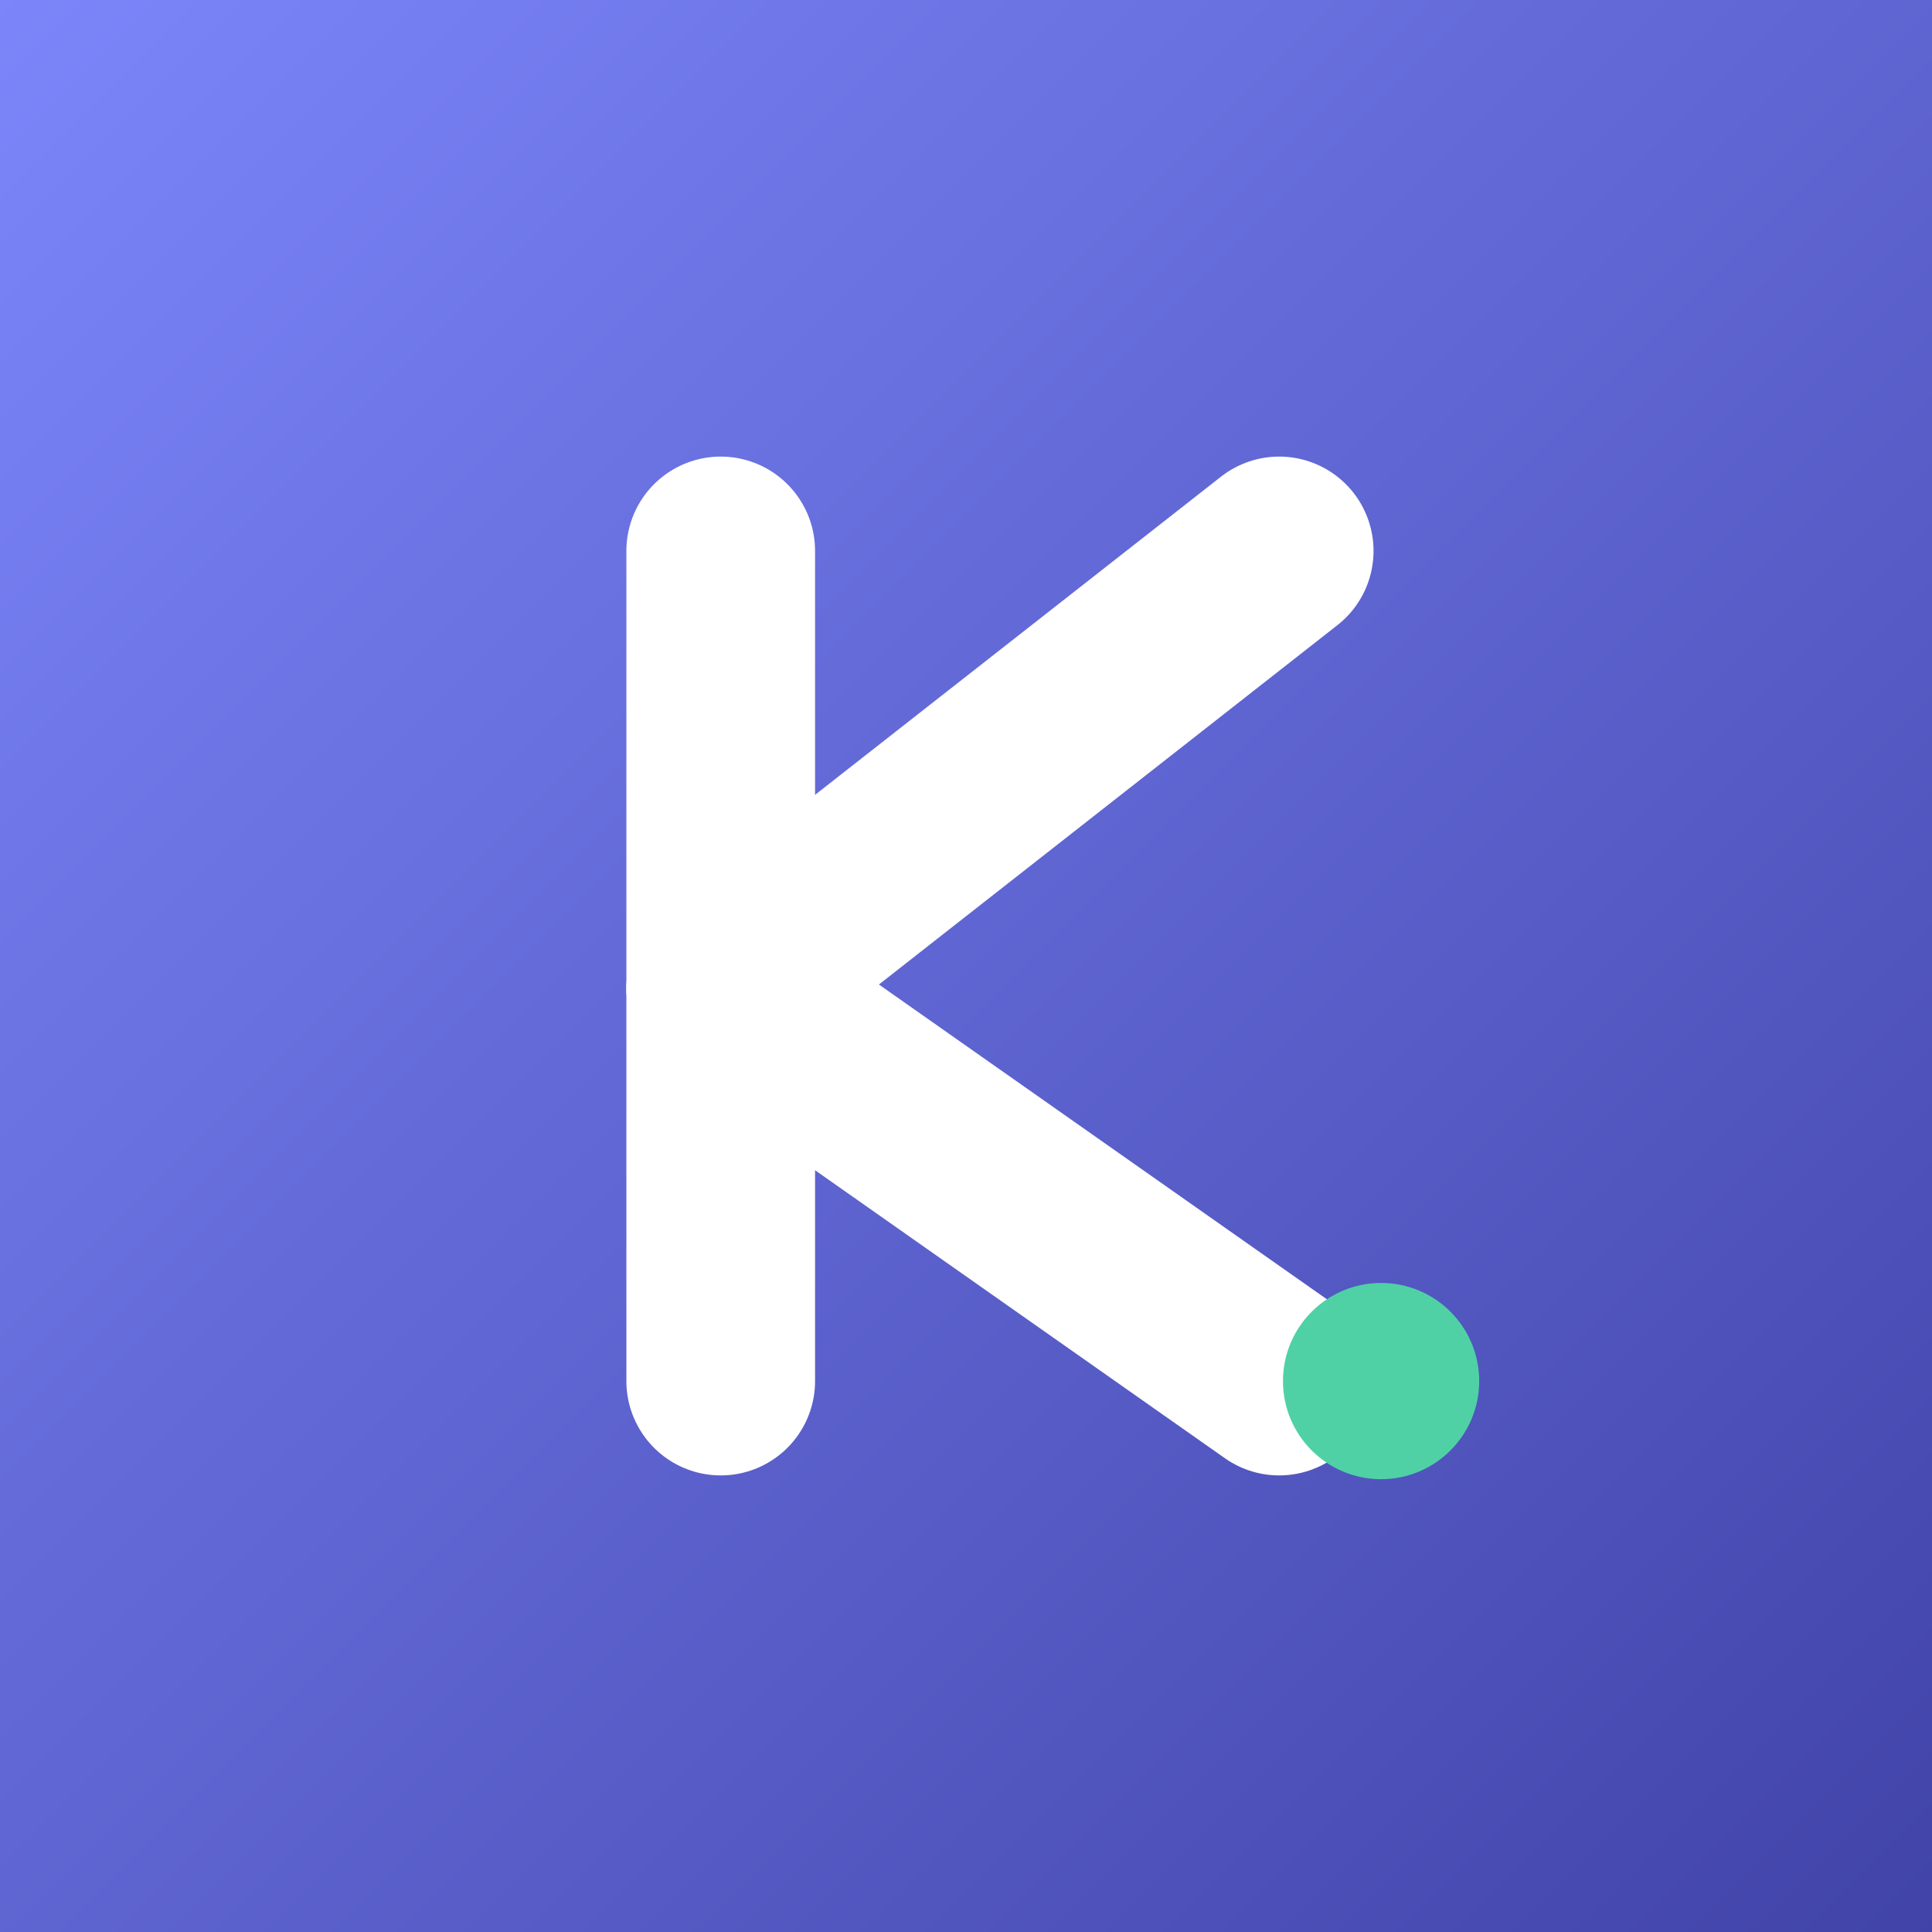
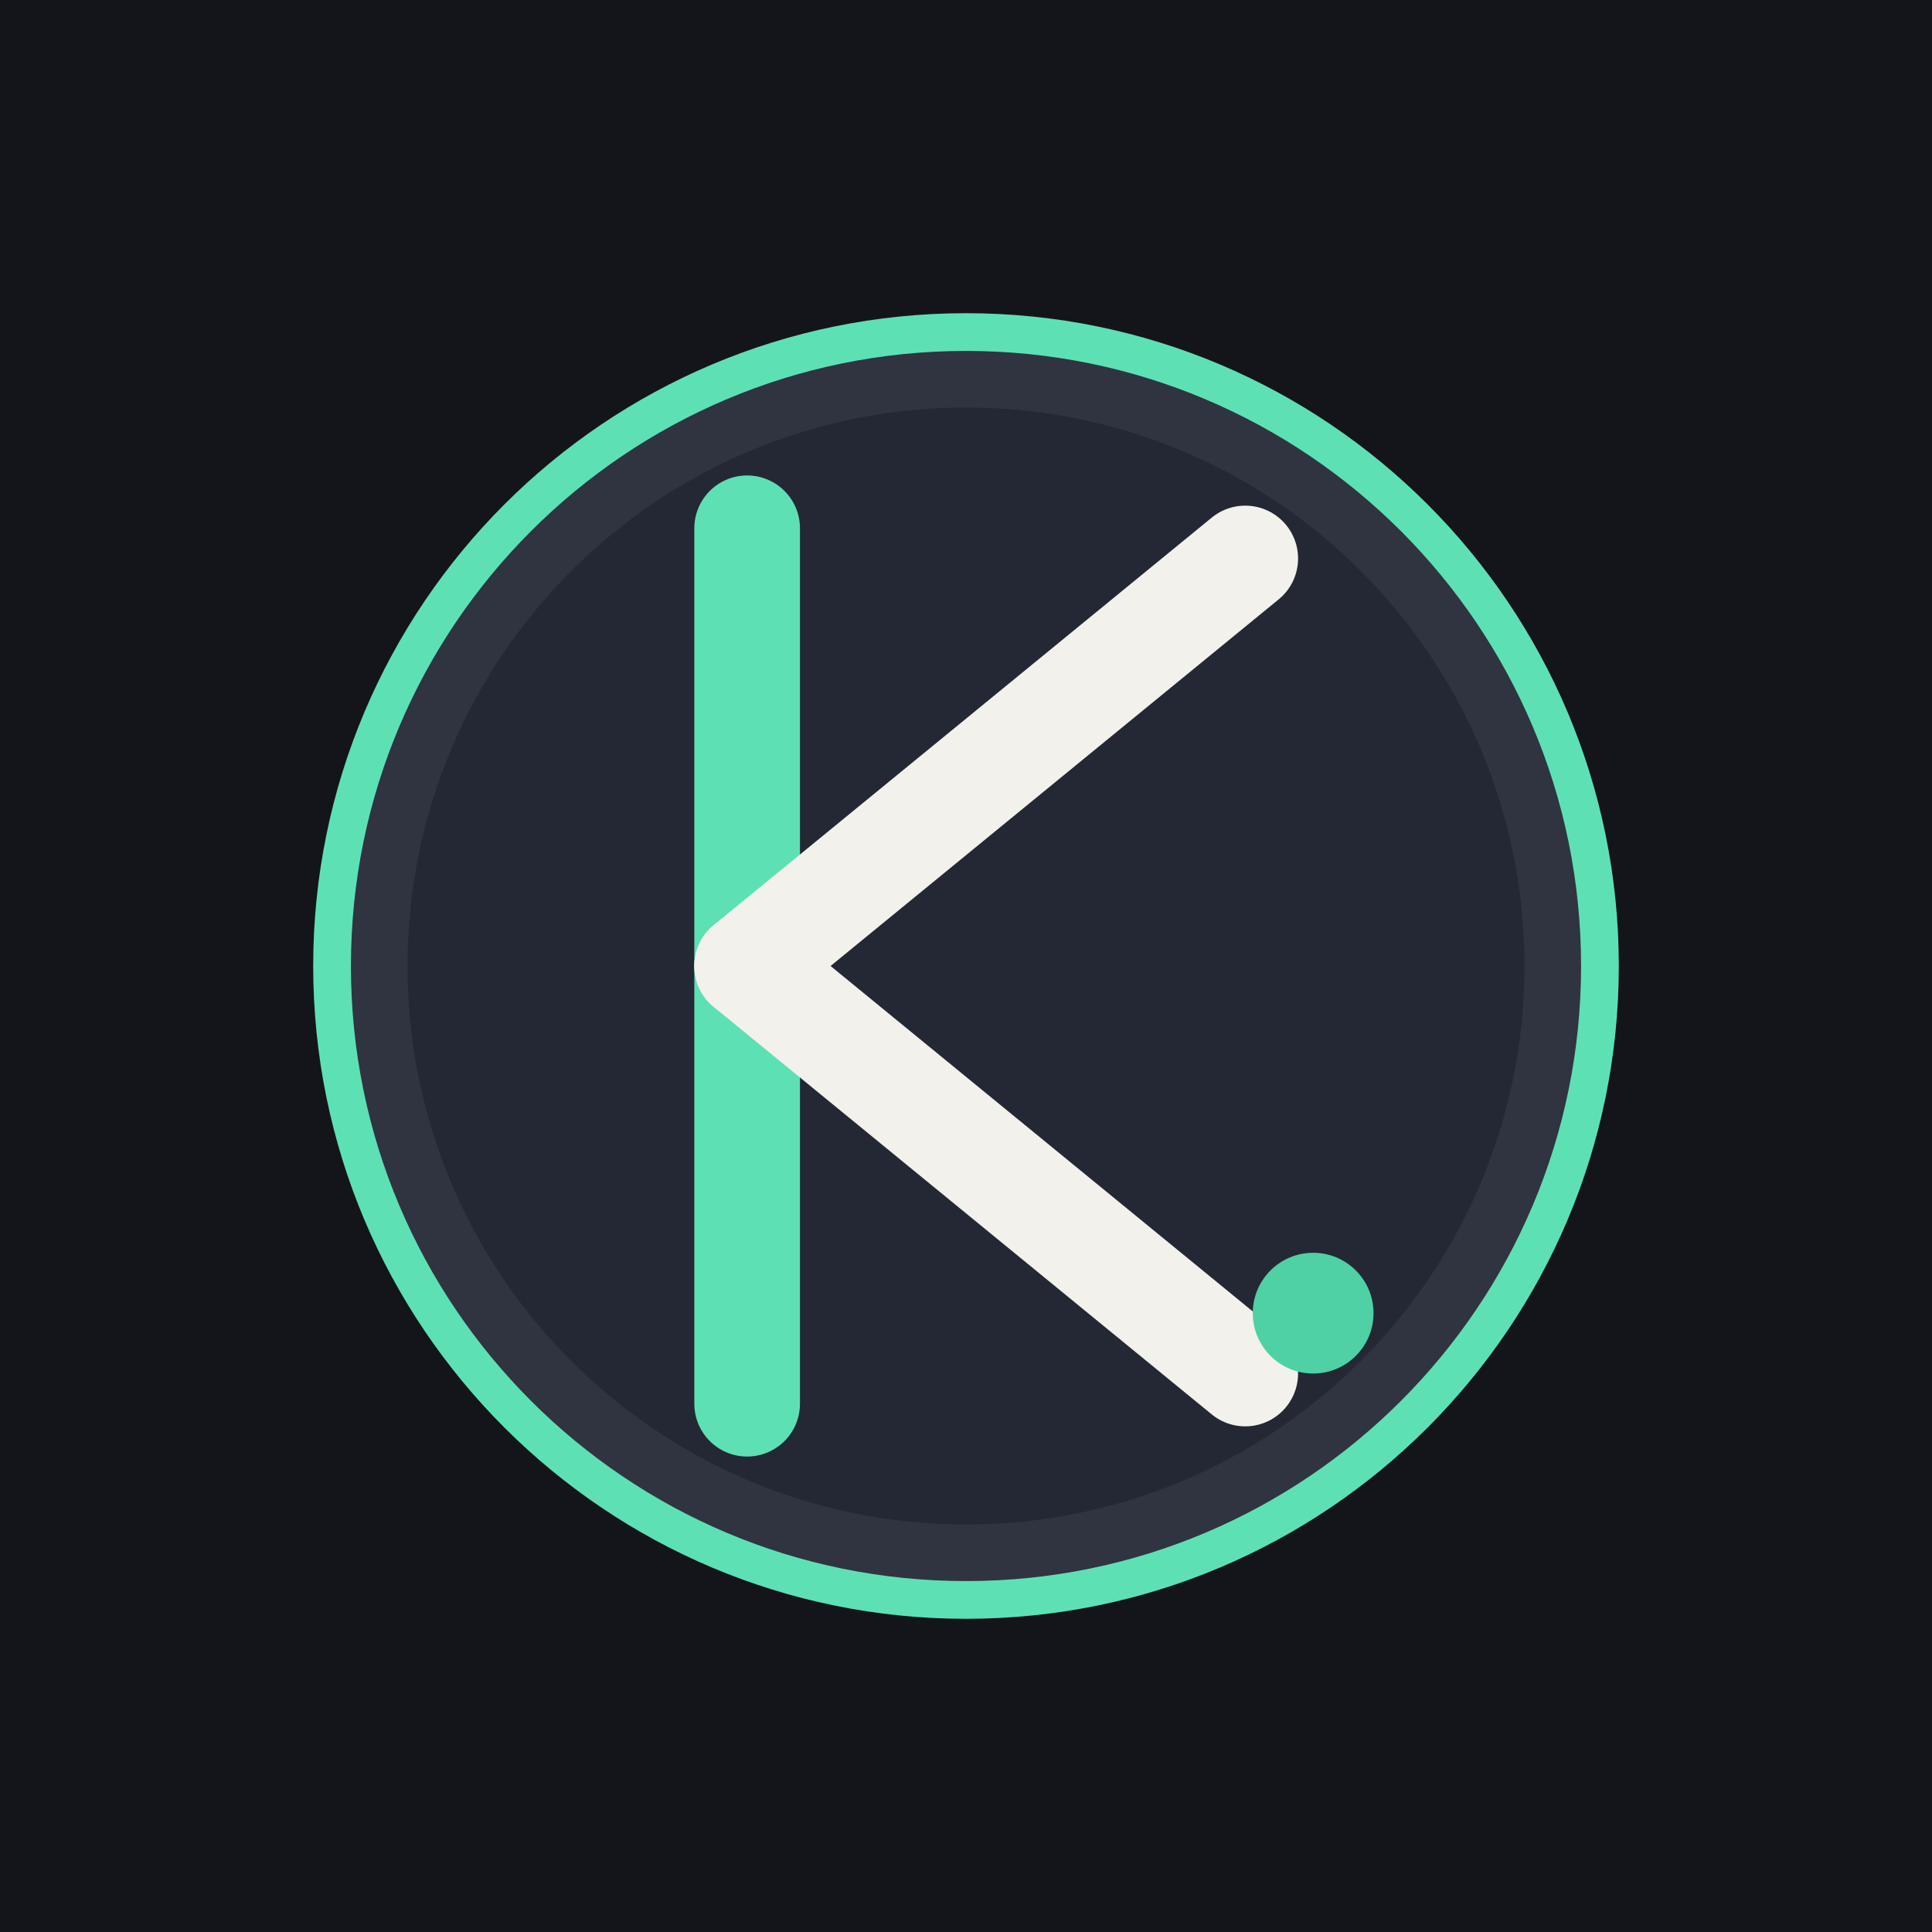
<svg xmlns="http://www.w3.org/2000/svg" viewBox="0 0 512 512">
-   <defs>
-     <linearGradient id="bg" x1="0" y1="0" x2="1" y2="1">
-       <stop offset="0%" stop-color="#7C86FA" />
-       <stop offset="100%" stop-color="#4143A8" />
-     </linearGradient>
-   </defs>
-   <rect width="512" height="512" fill="url(#bg)" />
-   <g fill="none" stroke="#FFFFFF" stroke-width="50" stroke-linecap="round" stroke-linejoin="round">
-     <path d="M191 146 L191 366" />
-     <path d="M191 262 L339 146" />
-     <path d="M191 262 L339 366" />
-   </g>
-   <circle cx="366" cy="366" r="26" fill="#4FD1A5" />
+   <rect width="512" height="512" fill="#14151B" />
+   <circle cx="256" cy="256" r="168" fill="#2F3440" stroke="#5EE0B5" stroke-width="10" />
+   <circle cx="256" cy="256" r="148" fill="#242834" />
+   <path d="M198 140 V372" stroke="#5EE0B5" stroke-width="28" stroke-linecap="round" />
+   <path d="M198 256 L330 148" stroke="#F2F1EC" stroke-width="28" stroke-linecap="round" />
+   <path d="M198 256 L330 364" stroke="#F2F1EC" stroke-width="28" stroke-linecap="round" />
+   <circle cx="348" cy="348" r="16" fill="#4FD1A5" />
</svg>
